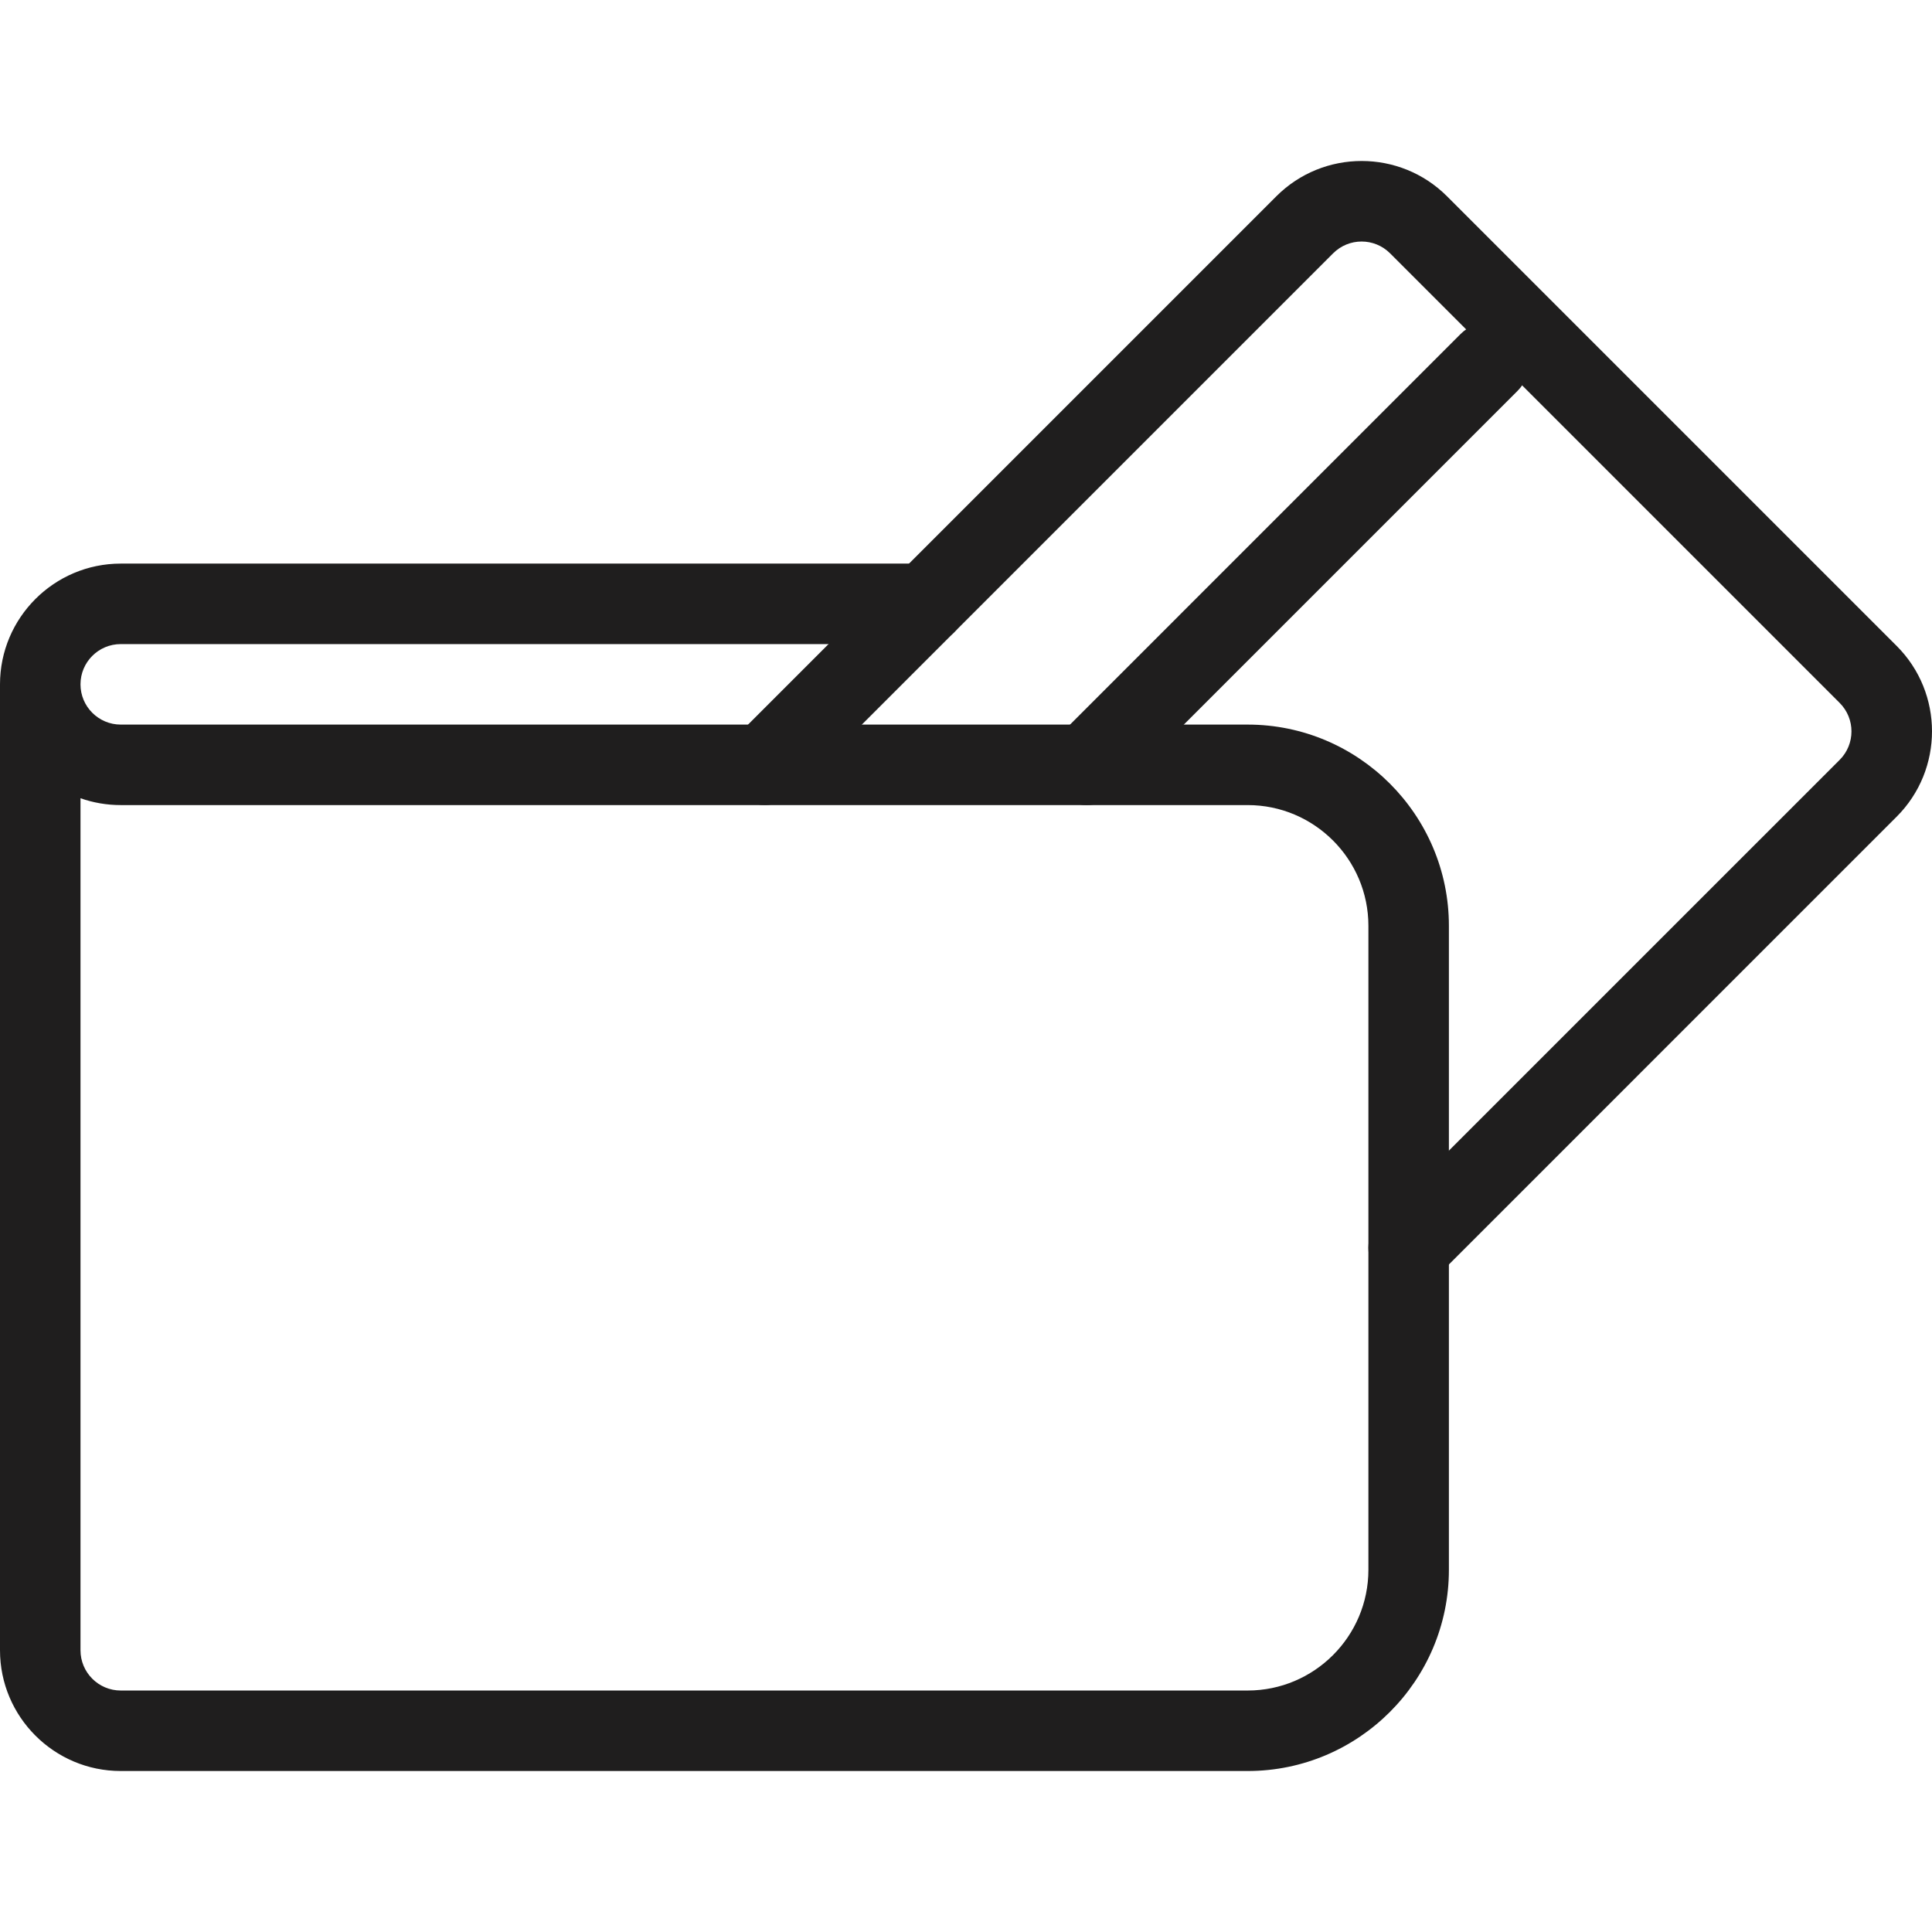
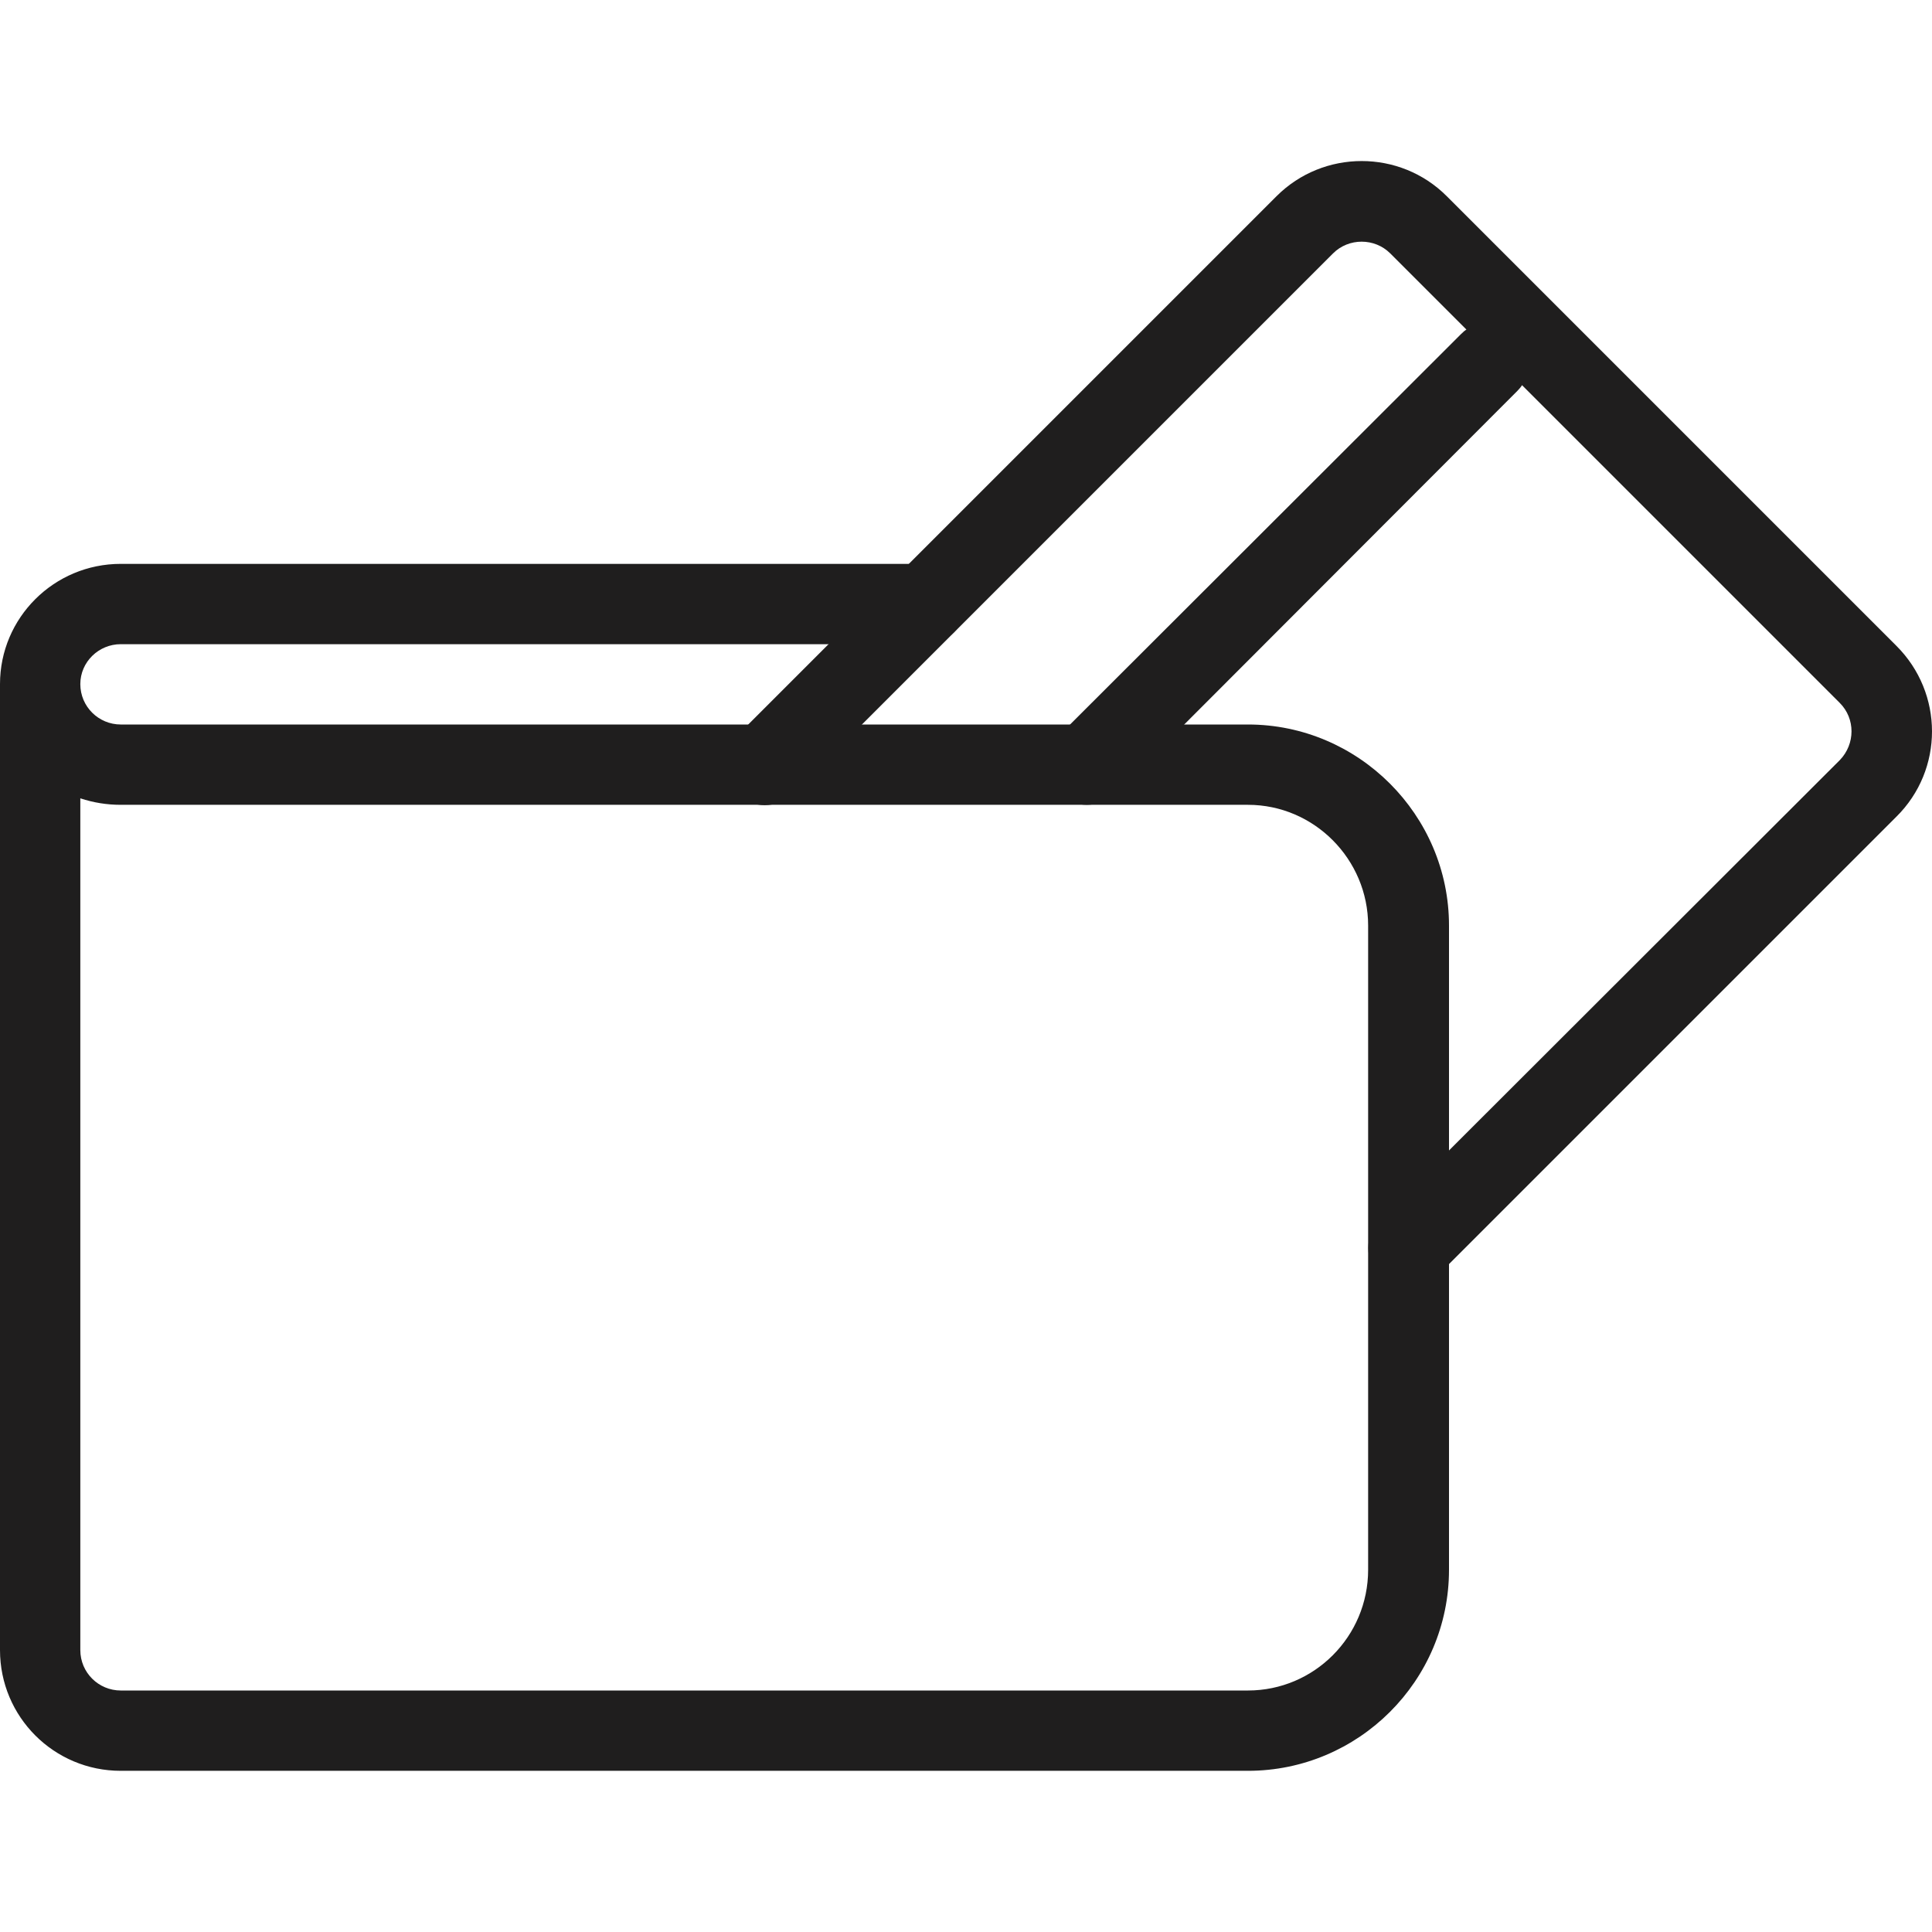
- <svg xmlns="http://www.w3.org/2000/svg" id="SvgjsSvg1024" width="288" height="288" version="1.1">
-   <defs id="SvgjsDefs1025" />
-   <g id="SvgjsG1026">
-     <svg width="288" height="288" enable-background="new 0 0 512 512" viewBox="0 0 512 512">
-       <path fill="#1f1e1e" d="M502.641,171.183L383.481,52.023c-12.479-12.479-32.766-12.479-45.245,0L195.122,195.138    c-4.16,4.16-4.16,10.922,0,15.082s10.922,4.16,15.082,0L353.298,67.126c4.159-4.16,10.922-4.16,15.081,0l119.16,119.16    c4.159,4.16,4.159,10.922,0,15.082L365.755,323.149c-4.16,4.16-4.16,10.923,0,15.082c2.091,2.069,4.82,3.114,7.551,3.114    c2.731,0,5.461-1.045,7.552-3.135l121.783-121.784C515.12,203.948,515.12,183.662,502.641,171.183z" class="colorFFF svgShape" />
-       <path fill="#1f1e1e" d="M402.168,88.5c-4.16-4.16-10.922-4.16-15.082,0L280.428,195.159c-4.16,4.16-4.16,10.922,0,15.082    c2.091,2.069,4.82,3.115,7.551,3.115c2.731,0,5.461-1.045,7.531-3.115l106.659-106.659C406.328,99.422,406.328,92.66,402.168,88.5    z" class="colorFFF svgShape" />
-       <path fill="#1f1e1e" d="M330.644,192.023H31.998c-5.887,0-10.666-4.778-10.666-10.666s4.779-10.666,10.666-10.666h213.318    c5.887,0,10.666-4.778,10.666-10.666s-4.779-10.666-10.666-10.666H31.998C14.356,149.359,0,163.715,0,181.357v255.982    c0,17.642,14.356,31.997,31.998,31.997h298.646c29.395,0,53.329-23.935,53.329-53.329V245.354    C383.973,215.958,360.038,192.023,330.644,192.023z M362.641,416.007c0,17.642-14.355,31.998-31.997,31.998H31.998    c-5.887,0-10.666-4.779-10.666-10.666V211.542c3.328,1.173,6.933,1.813,10.666,1.813h298.646    c17.642,0,31.997,14.356,31.997,31.998V416.007z" class="colorFFF svgShape" />
-     </svg>
+ <svg xmlns="http://www.w3.org/2000/svg" width="14px" height="14px" viewBox="0 0 14 14" version="1.1">
+   <g id="surface1">
+     <path style=" stroke:none;fill-rule:nonzero;fill:rgb(12.157%,11.765%,11.765%);fill-opacity:1;" d="M 13.742 4.68 L 10.484 1.422 C 10.145 1.082 9.59 1.082 9.25 1.422 L 5.336 5.336 C 5.223 5.449 5.223 5.633 5.336 5.75 C 5.449 5.863 5.633 5.863 5.746 5.75 L 9.66 1.836 C 9.773 1.723 9.961 1.723 10.074 1.836 L 13.332 5.094 C 13.445 5.207 13.445 5.391 13.332 5.508 L 10 8.836 C 9.887 8.949 9.887 9.137 10 9.25 C 10.059 9.305 10.133 9.332 10.207 9.332 C 10.281 9.332 10.355 9.305 10.414 9.246 L 13.742 5.918 C 14.086 5.578 14.086 5.023 13.742 4.68 Z M 13.742 4.68 " />
+     <path style=" stroke:none;fill-rule:nonzero;fill:rgb(12.157%,11.765%,11.765%);fill-opacity:1;" d="M 10.996 2.422 C 10.883 2.305 10.699 2.305 10.586 2.422 L 7.668 5.336 C 7.555 5.449 7.555 5.637 7.668 5.75 C 7.727 5.805 7.801 5.832 7.875 5.832 C 7.949 5.832 8.023 5.805 8.082 5.75 L 10.996 2.832 C 11.109 2.719 11.109 2.535 10.996 2.422 Z M 10.996 2.422 " />
+     <path style=" stroke:none;fill-rule:nonzero;fill:rgb(12.157%,11.765%,11.765%);fill-opacity:1;" d="M 9.043 5.25 L 0.875 5.25 C 0.715 5.25 0.582 5.121 0.582 4.957 C 0.582 4.797 0.715 4.668 0.875 4.668 L 6.707 4.668 C 6.867 4.668 7 4.535 7 4.375 C 7 4.215 6.867 4.086 6.707 4.086 L 0.875 4.086 C 0.391 4.086 0 4.477 0 4.957 L 0 11.957 C 0 12.441 0.391 12.832 0.875 12.832 L 9.043 12.832 C 9.844 12.832 10.5 12.18 10.5 11.375 L 10.5 6.707 C 10.5 5.906 9.844 5.25 9.043 5.25 Z M 9.914 11.375 C 9.914 11.859 9.523 12.25 9.043 12.25 L 0.875 12.25 C 0.715 12.25 0.582 12.121 0.582 11.957 L 0.582 5.785 C 0.676 5.816 0.773 5.832 0.875 5.832 L 9.043 5.832 C 9.523 5.832 9.914 6.227 9.914 6.707 Z M 9.914 11.375 " />
  </g>
</svg>
